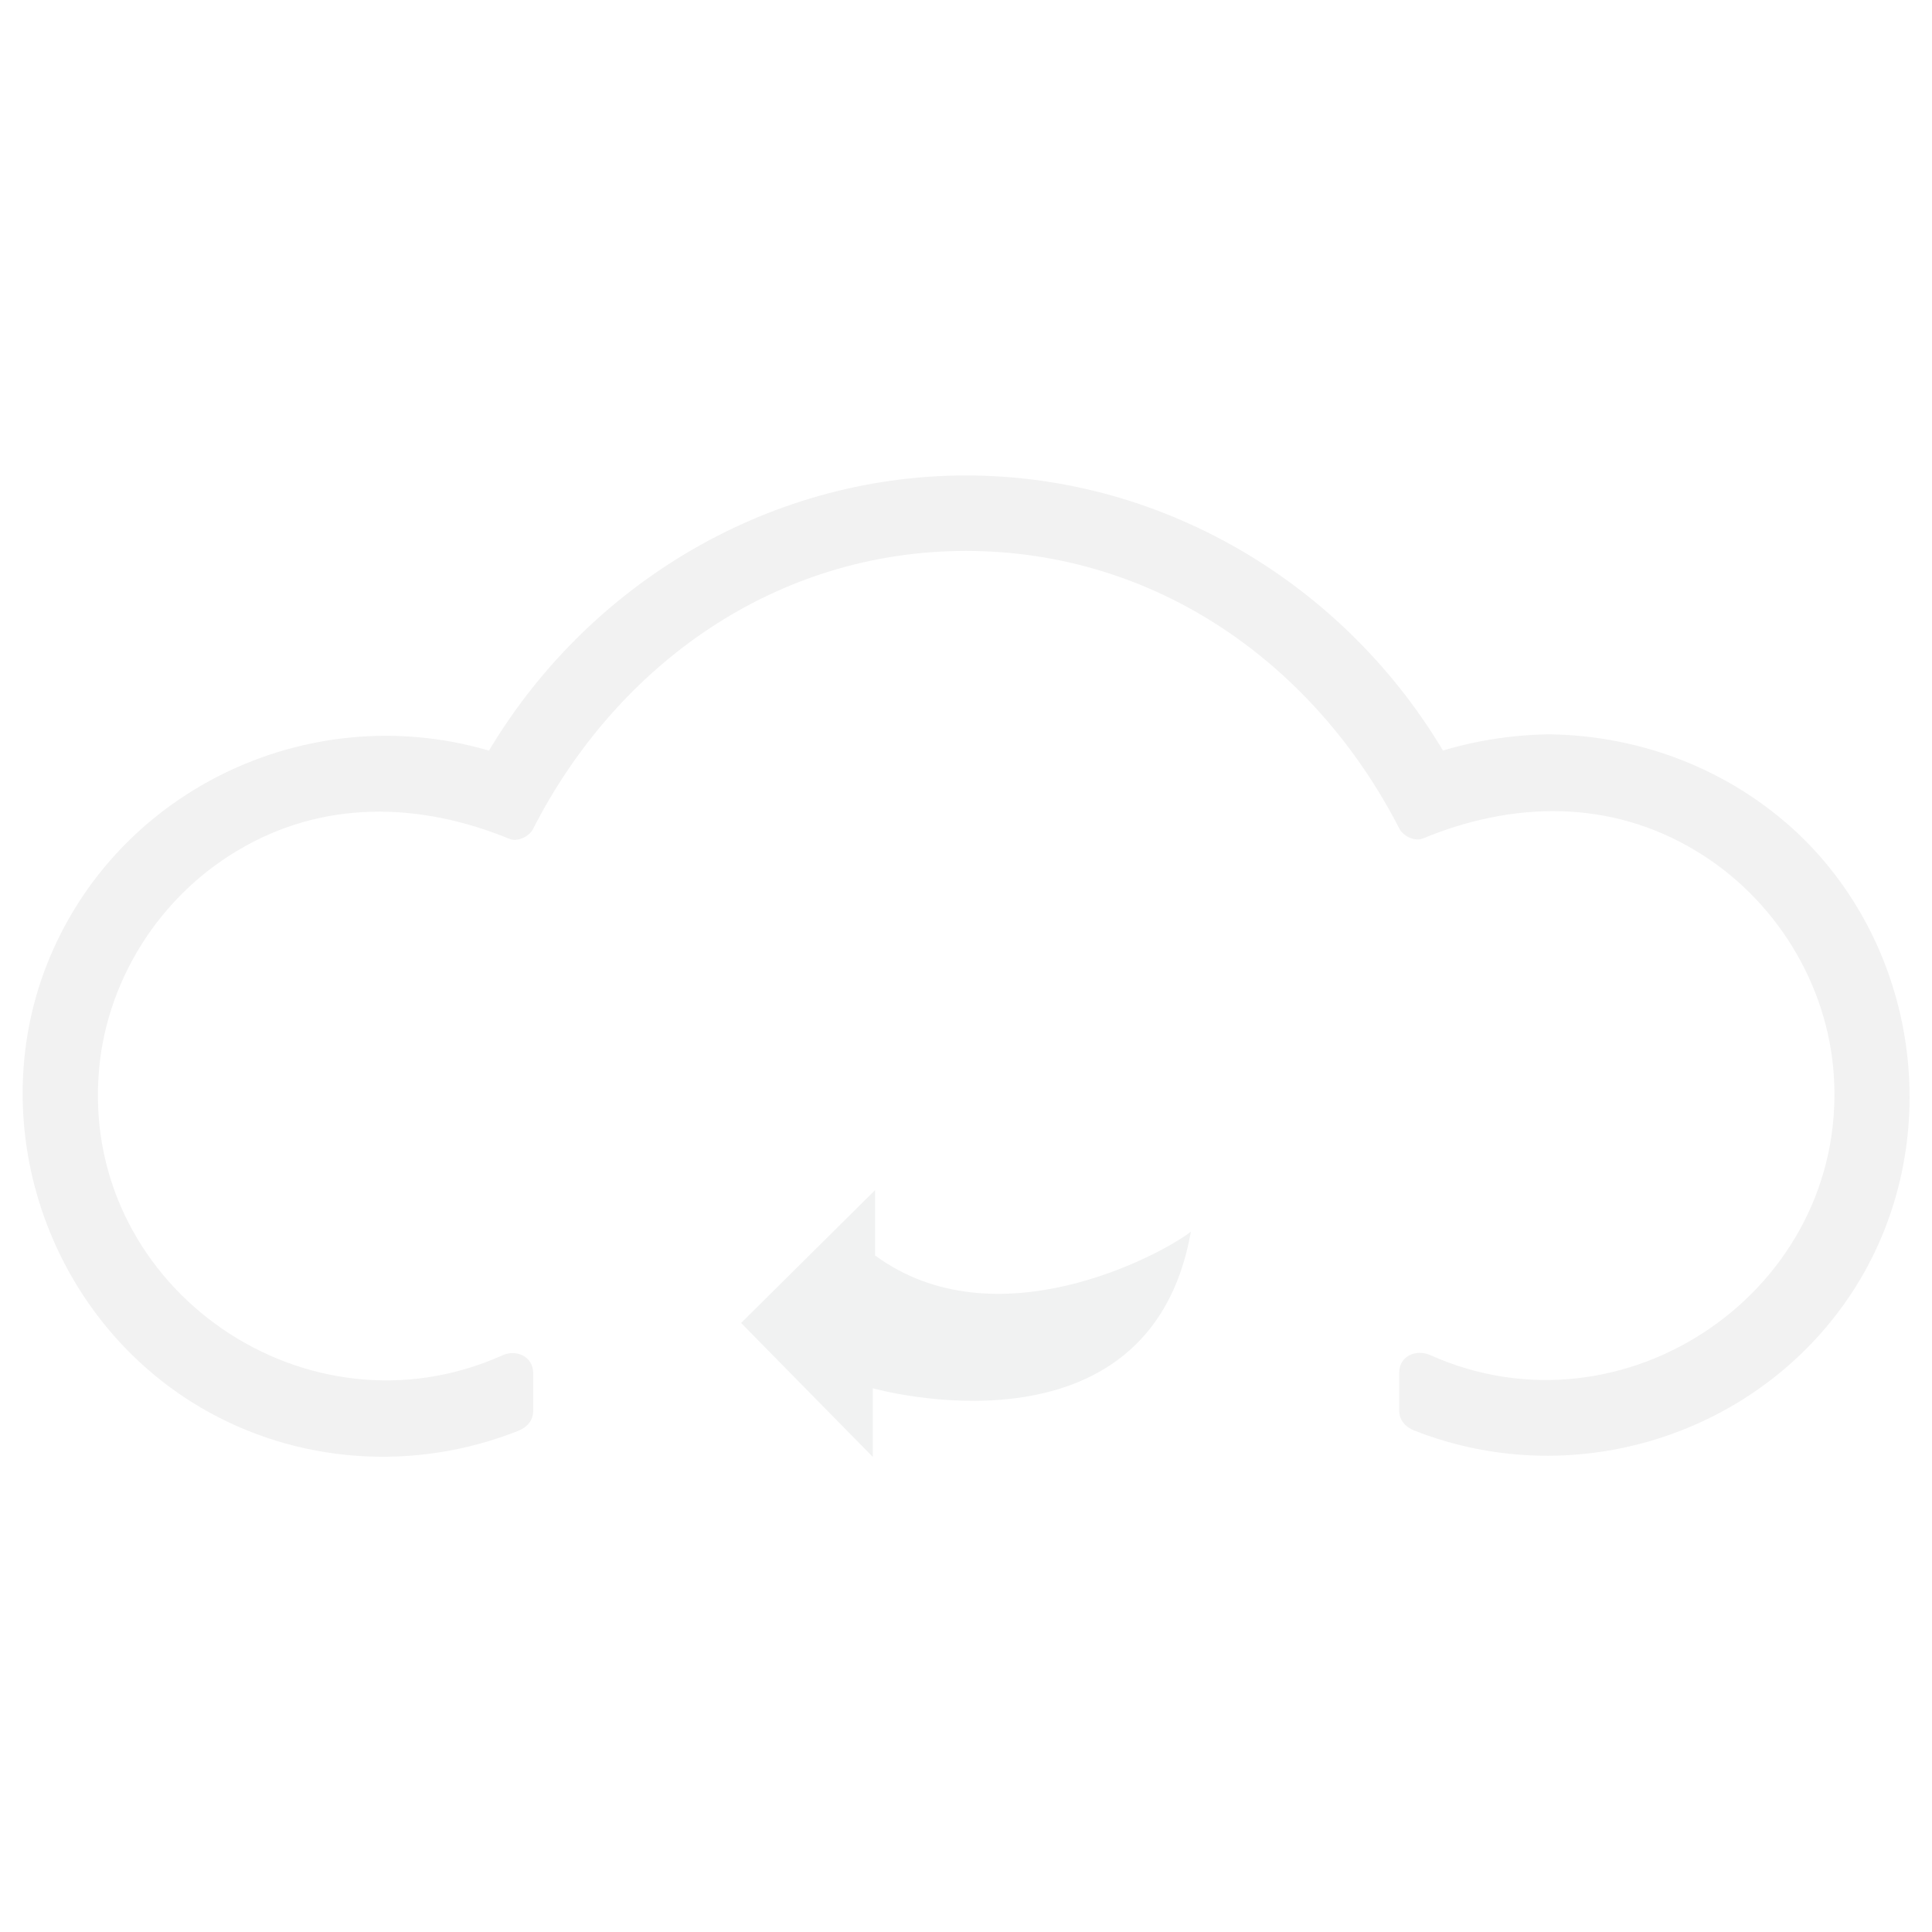
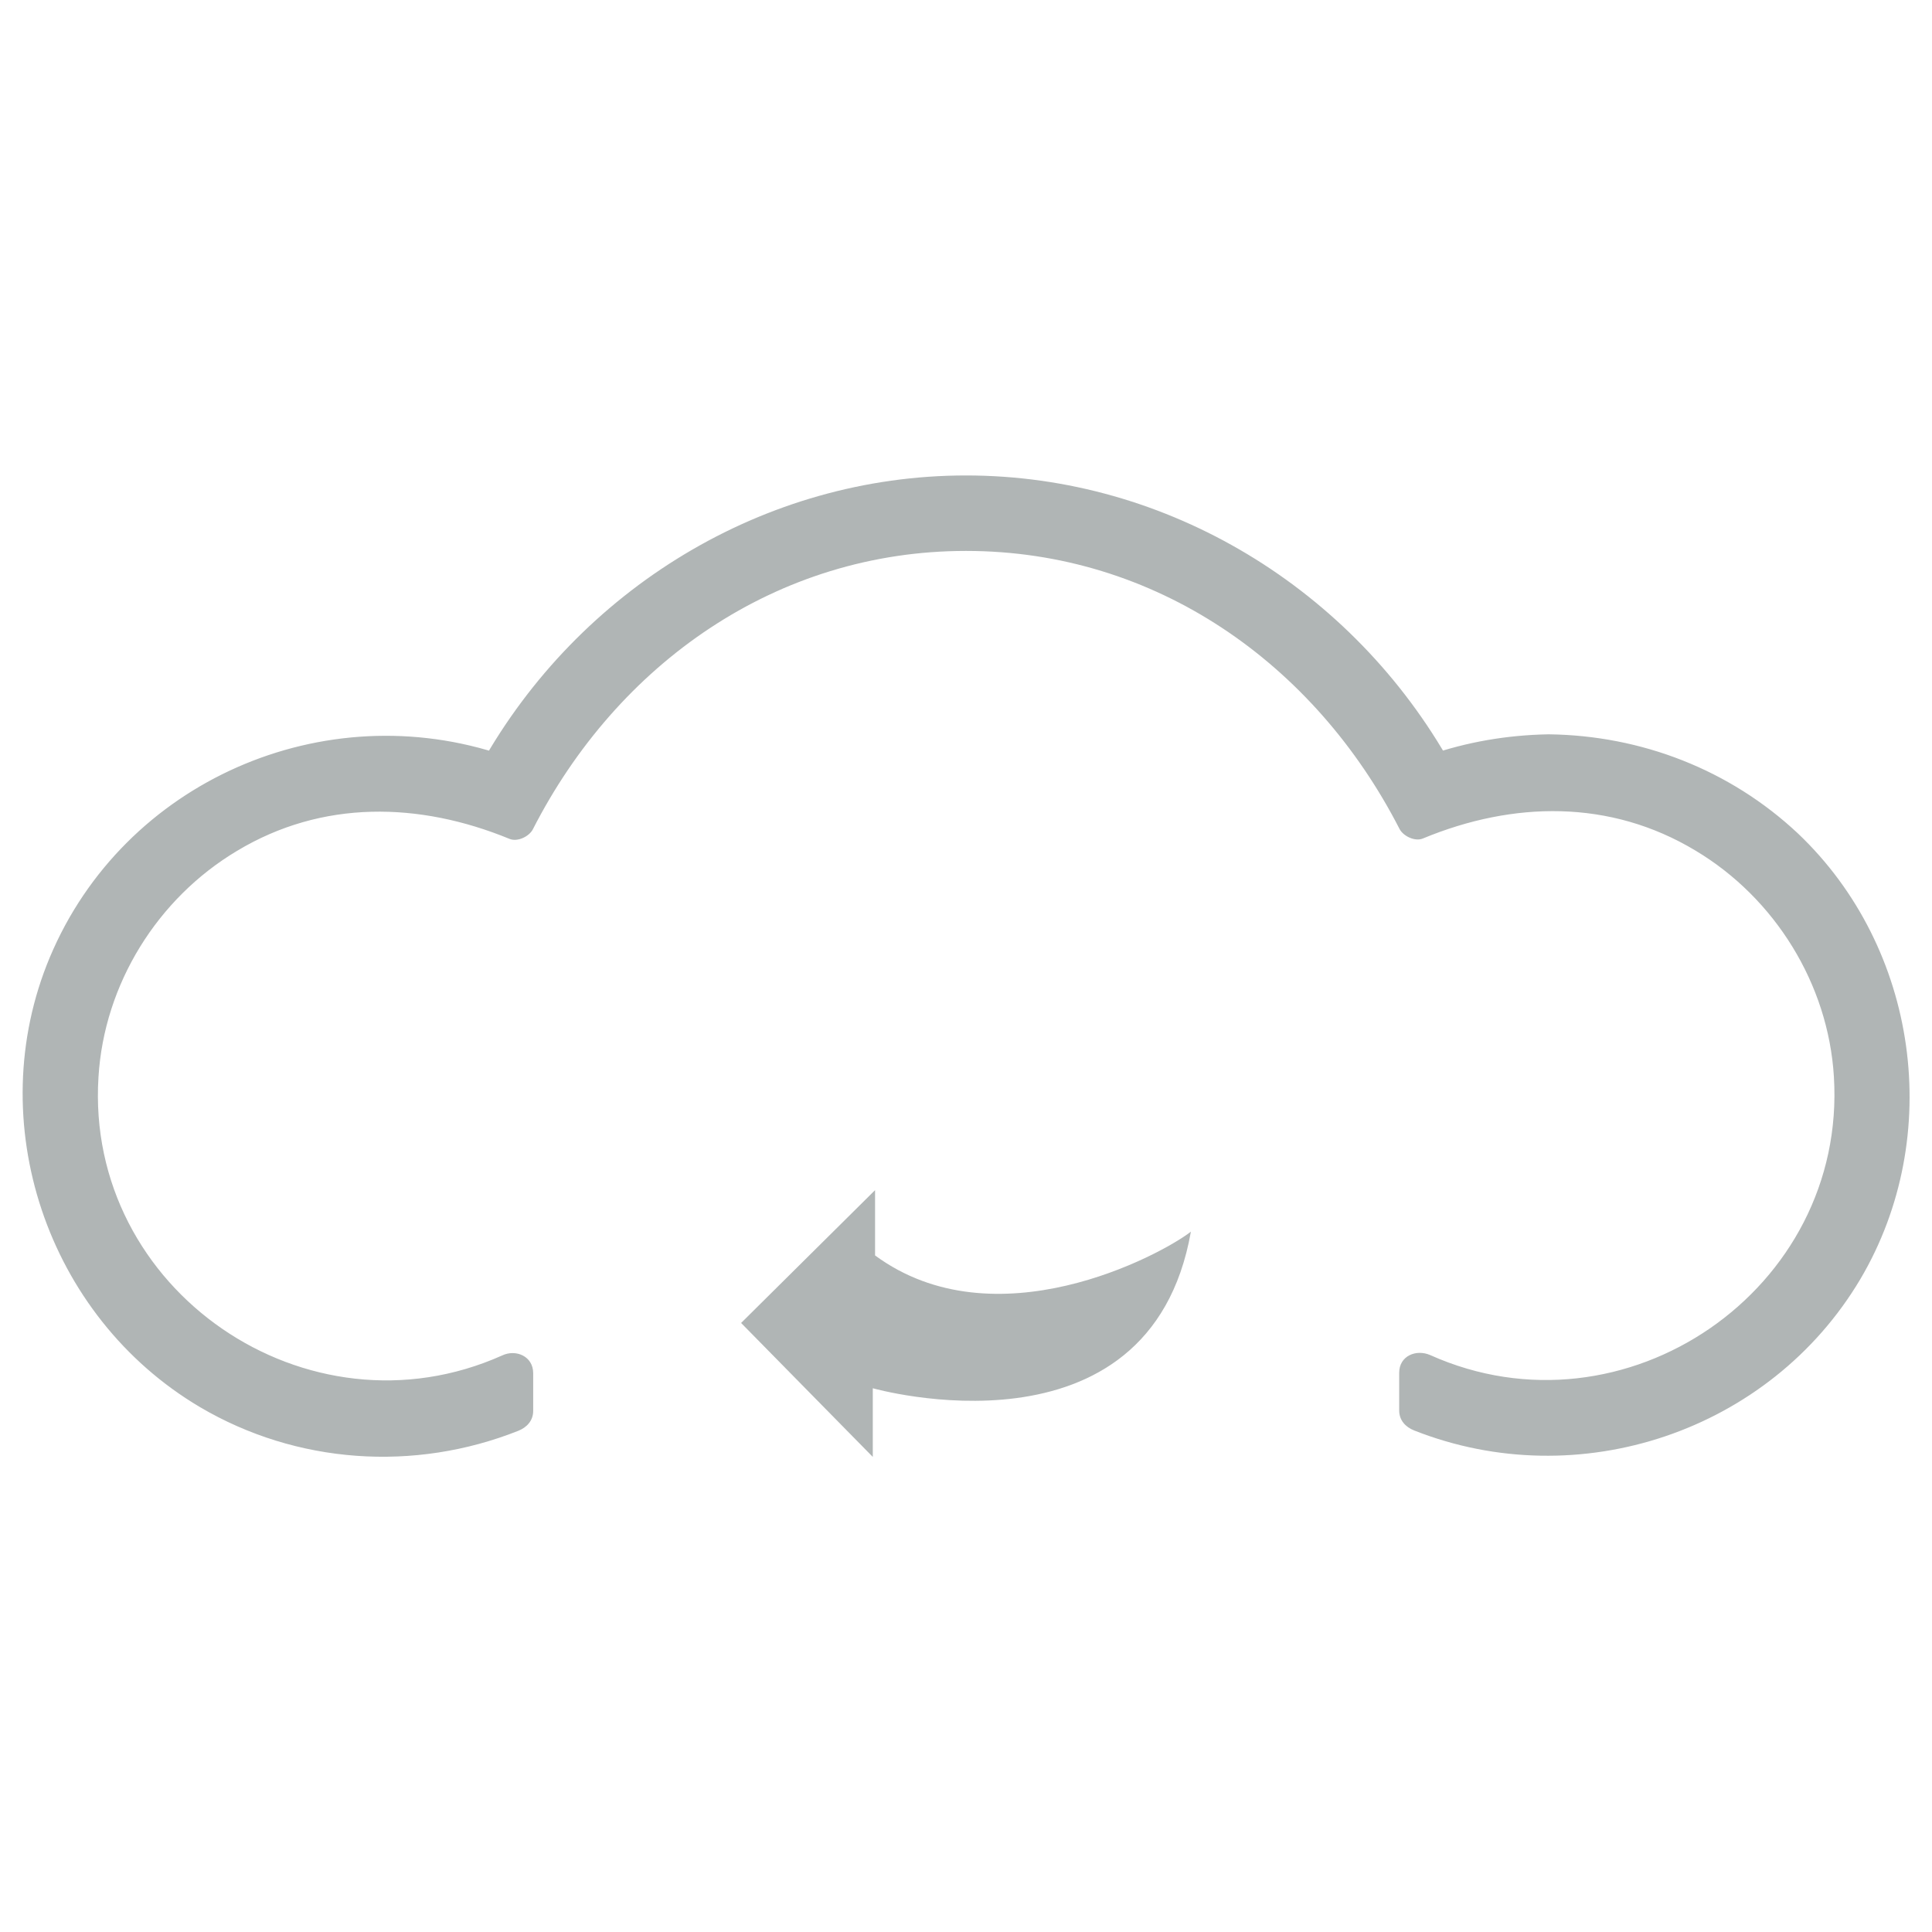
- <svg xmlns="http://www.w3.org/2000/svg" version="1.1" id="Layer_1" x="0px" y="0px" viewBox="0 0 512 512" style="enable-background:new 0 0 512 512;" xml:space="preserve">
-   <style type="text/css">
- 	.st0{fill:#F2F2F2;}
- 	.st1{fill:#F1F2F2;}
- </style>
-   <g id="XMLID_18_">
-     <g id="XMLID_46_">
-       <g id="XMLID_49_">
-         <path id="XMLID_52_" class="st0" d="M410.4,200.1c-10.4,0-20.7,1.8-30.5,5.4c-25.1-45.7-72.1-74-123.9-74     c-51.7,0-98.8,28.2-123.9,74c-9.9-3.6-20.1-5.4-30.5-5.4c-49.8,0-90.3,40.5-90.3,90.3s40.5,90.3,90.3,90.3     c11.8,0,23.4-2.3,34.2-6.8v-10c-10.7,5-22.3,7.7-34.2,7.7c-44.8,0-81.2-36.4-81.2-81.2s36.4-81.2,81.2-81.2     c10.6,0,21,2.1,30.9,6.2l3.9,1.6l1.9-3.7c23-44.8,68.1-72.7,117.7-72.7s94.7,27.8,117.7,72.7l1.9,3.7l3.9-1.6     c9.9-4.1,20.3-6.2,30.9-6.2c44.8,0,81.2,36.4,81.2,81.2s-36.4,81.2-81.2,81.2c-11.9,0-23.5-2.6-34.2-7.7v10     c10.8,4.5,22.4,6.8,34.2,6.8c49.8,0,90.3-40.5,90.3-90.3S460.2,200.1,410.4,200.1z" />
-         <g id="XMLID_50_">
-           <path id="XMLID_51_" class="st0" d="M410.4,194.6c-11,0.2-21.6,2-32,5.6c2.1,0.8,4.1,1.7,6.2,2.5c-26-46.5-75-76.7-128.6-76.7      s-102.6,30.2-128.6,76.7c2.1-0.8,4.1-1.7,6.2-2.5C85.9,183.9,32.8,207,13.2,253.7C-5,297.2,12.4,348.9,53,372.9      c25.6,15.1,56.8,17.2,84.3,6.3c2.3-0.9,4-2.7,4-5.3c0-3.3,0-6.7,0-10c0-4.5-4.6-6.4-8.2-4.7c-51.6,23.1-110.6-17.3-107-73.8      c1.5-24.6,15.6-47.3,36.7-59.9c22.6-13.6,48.3-13,72.2-3.2c2.1,0.9,5.2-0.6,6.2-2.5C163.6,175.9,205.8,146,256,146      s92.4,29.8,114.9,73.7c1,1.9,4.1,3.4,6.2,2.5c23.9-9.9,49.6-10.4,72.2,3.2c21.1,12.6,35.2,35.4,36.7,59.9      c3.5,56.5-55.5,96.9-107,73.8c-3.7-1.6-8.2,0.2-8.2,4.7c0,3.3,0,6.7,0,10c0,2.6,1.7,4.4,4,5.3c43.6,17.2,94.2,0.3,118.2-40.1      c22.4-37.9,15.4-87.8-16.5-118.1C458.5,204,435,194.9,410.4,194.6c-7-0.1-7.1,10.9,0,10.9c51.3,0.7,92.3,47.1,83.8,98.5      c-8.9,54.1-66.3,84.3-116.5,64.6c1.3,1.8,2.7,3.5,4,5.3c0-3.3,0-6.7,0-10c-2.7,1.6-5.5,3.2-8.2,4.7c44.4,19.9,97.4,1,116.7-44.5      c17.6-41.3-0.5-90.9-40.6-111.1c-24.1-12.2-50.8-11.6-75.5-1.4c2.1,0.8,4.1,1.7,6.2,2.5C356.1,166.9,309.9,135,256,135      s-100.1,31.9-124.3,79.1c2.1-0.8,4.1-1.7,6.2-2.5C95,194,44.7,209.3,23.8,252.3c-19.7,40.5-4.5,90.6,34.4,113.2      c24.8,14.4,54.4,14.8,80.3,3.2c-2.7-1.6-5.5-3.2-8.2-4.7c0,3.3,0,6.7,0,10c1.3-1.8,2.7-3.5,4-5.3c-54.8,21.6-116.7-17-117.6-77      c-0.8-59.3,58.7-99.9,113.9-81c2.2,0.8,5.1-0.5,6.2-2.5C161,165,206.1,136.9,256,136.9s94.9,28,119.1,71.3      c1.1,2,3.9,3.3,6.2,2.5c9.5-3.2,19-5,29.1-5.2C417.5,205.4,417.5,194.5,410.4,194.6z" />
-         </g>
-       </g>
-     </g>
-   </g>
-   <g id="XMLID_48_">
-     <path id="XMLID_57_" class="st1" d="M231.9,315.4l-35.5,35.2l34.9,35.5v-18.2c0,0,73.3,20.8,84.3-41.5c-8.1,6.3-51.9,29.7-83.7,6.3   V315.4z" />
-   </g>
+ <svg xmlns="http://www.w3.org/2000/svg" width="120" height="120" viewBox="0 0 512 512" fill="none">
+   <path d="M410.4 200.1C400 200.1 389.7 201.9 379.9 205.5C354.8 159.8 307.8 131.5 256 131.5C204.3 131.5 157.2 159.7 132.1 205.5C122.2 201.9 112 200.1 101.6 200.1C51.8 200.1 11.3 240.6 11.3 290.4C11.3 340.2 51.8 380.7 101.6 380.7C113.4 380.7 125 378.4 135.8 373.9V363.9C125.1 368.9 113.5 371.6 101.6 371.6C56.8 371.6 20.4 335.2 20.4 290.4C20.4 245.6 56.8 209.2 101.6 209.2C112.2 209.2 122.6 211.3 132.5 215.4L136.4 217L138.3 213.3C161.3 168.5 206.4 140.6 256 140.6C305.6 140.6 350.7 168.4 373.7 213.3L375.6 217L379.5 215.4C389.4 211.3 399.8 209.2 410.4 209.2C455.2 209.2 491.6 245.6 491.6 290.4C491.6 335.2 455.2 371.6 410.4 371.6C398.5 371.6 386.9 369 376.2 363.9V373.9C387 378.4 398.6 380.7 410.4 380.7C460.2 380.7 500.7 340.2 500.7 290.4C500.7 240.6 460.2 200.1 410.4 200.1Z" fill="#B0B5B5" />
+   <path d="M410.4 194.6C399.4 194.8 388.8 196.6 378.4 200.2C380.5 201 382.5 201.9 384.6 202.7C358.6 156.2 309.6 126 256 126C202.4 126 153.4 156.2 127.4 202.7C129.5 201.9 131.5 201 133.6 200.2C85.9 183.9 32.8 207 13.2 253.7C-5 297.2 12.4 348.9 53 372.9C78.6 388 109.8 390.1 137.3 379.2C139.6 378.3 141.3 376.5 141.3 373.9C141.3 370.6 141.3 367.2 141.3 363.9C141.3 359.4 136.7 357.5 133.1 359.2C81.5 382.3 22.5 341.9 26.1 285.4C27.6 260.8 41.7 238.1 62.8 225.5C85.4 211.9 111.1 212.5 135 222.3C137.1 223.2 140.2 221.7 141.2 219.8C163.6 175.9 205.8 146 256 146C306.2 146 348.4 175.8 370.9 219.7C371.9 221.6 375 223.1 377.1 222.2C401 212.3 426.7 211.8 449.3 225.4C470.4 238 484.5 260.8 486 285.3C489.5 341.8 430.5 382.2 379 359.1C375.3 357.5 370.8 359.3 370.8 363.8C370.8 367.1 370.8 370.5 370.8 373.8C370.8 376.4 372.5 378.2 374.8 379.1C418.4 396.3 469 379.4 493 339C515.4 301.1 508.4 251.2 476.5 220.9C458.5 204 435 194.9 410.4 194.6C403.4 194.5 403.3 205.5 410.4 205.5C461.7 206.2 502.7 252.6 494.2 304C485.3 358.1 427.9 388.3 377.7 368.6C379 370.4 380.4 372.1 381.7 373.9C381.7 370.6 381.7 367.2 381.7 363.9C379 365.5 376.2 367.1 373.5 368.6C417.9 388.5 470.9 369.6 490.2 324.1C507.8 282.8 489.7 233.2 449.6 213C425.5 200.8 398.8 201.4 374.1 211.6C376.2 212.4 378.2 213.3 380.3 214.1C356.1 166.9 309.9 135 256 135C202.1 135 155.9 166.9 131.7 214.1C133.8 213.3 135.8 212.4 137.9 211.6C95 194 44.7 209.3 23.8 252.3C4.1 292.8 19.3 342.9 58.2 365.5C83 379.9 112.6 380.3 138.5 368.7C135.8 367.1 133 365.5 130.3 364C130.3 367.3 130.3 370.7 130.3 374C131.6 372.2 133 370.5 134.3 368.7C79.5 390.3 17.6 351.7 16.7 291.7C15.9 232.4 75.4 191.8 130.6 210.7C132.8 211.5 135.7 210.2 136.8 208.2C161 165 206.1 136.9 256 136.9C305.9 136.9 350.9 164.9 375.1 208.2C376.2 210.2 379 211.5 381.3 210.7C390.8 207.5 400.3 205.7 410.4 205.5C417.5 205.4 417.5 194.5 410.4 194.6Z" fill="#B0B5B5" />
+   <path d="M231.9 315.4L196.4 350.6L231.3 386.1V367.9C231.3 367.9 304.6 388.7 315.6 326.4C307.5 332.7 263.7 356.1 231.9 332.7V315.4V315.4Z" fill="#B0B5B5" />
</svg>
